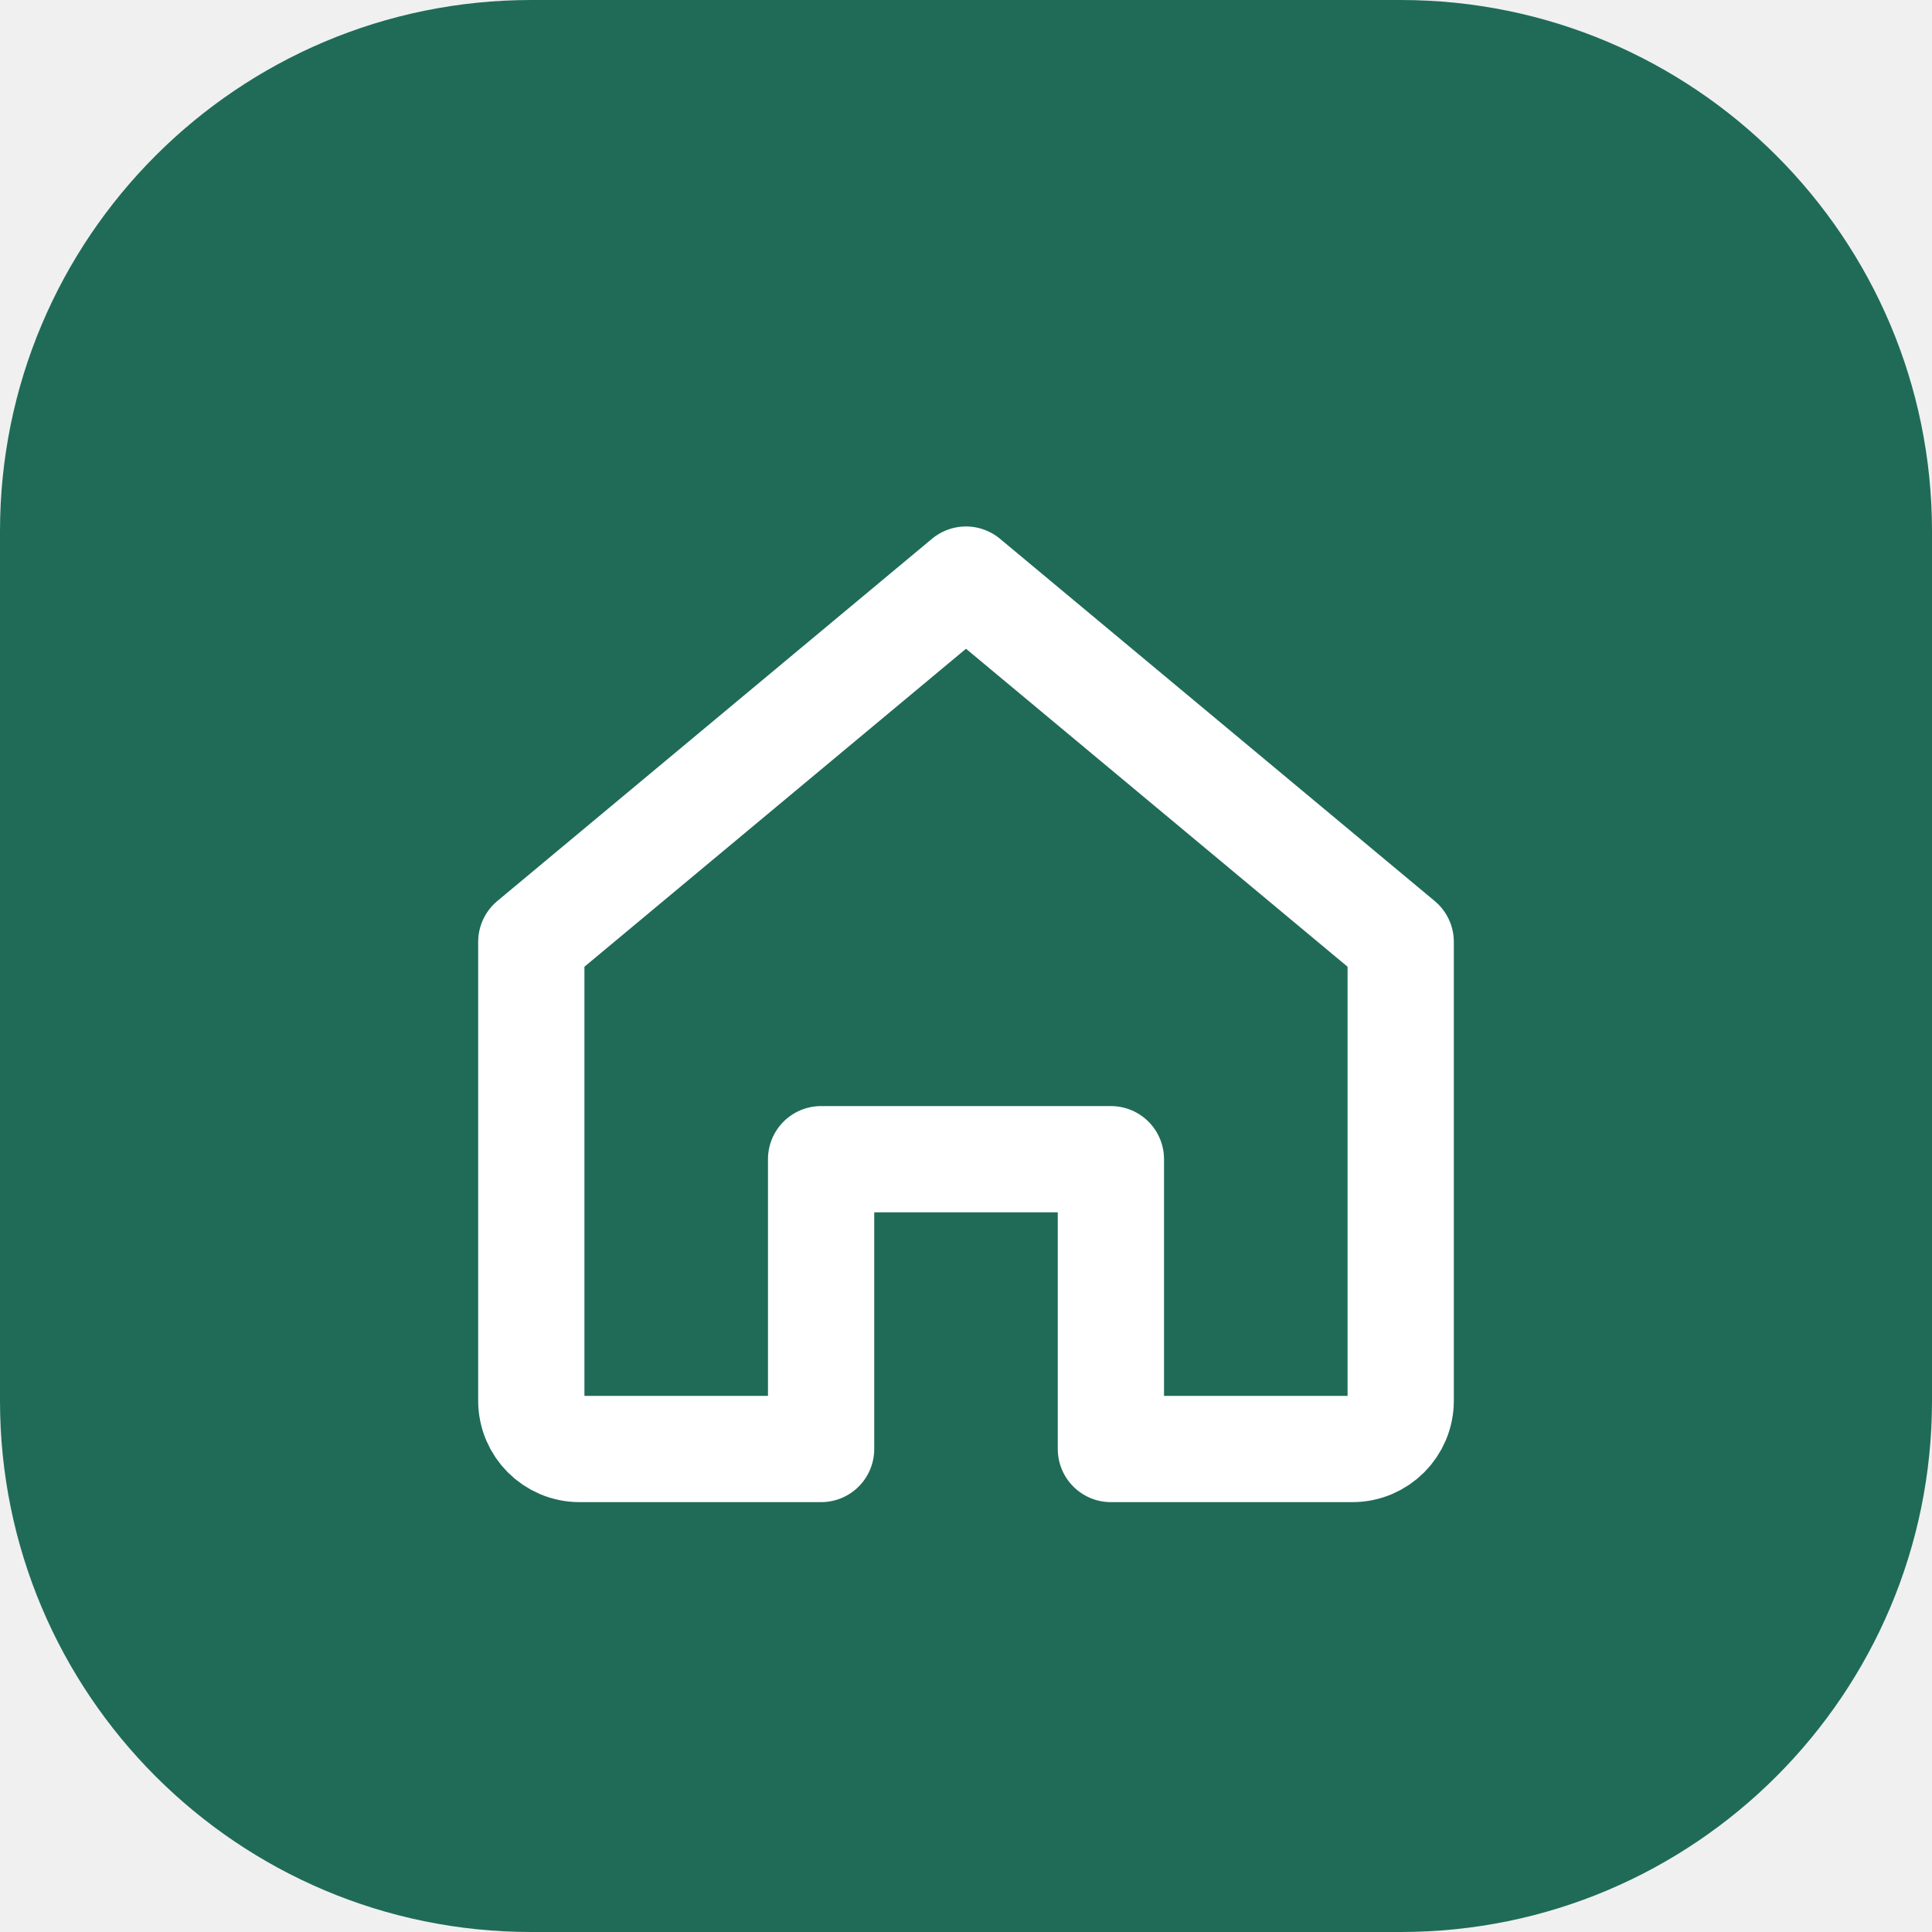
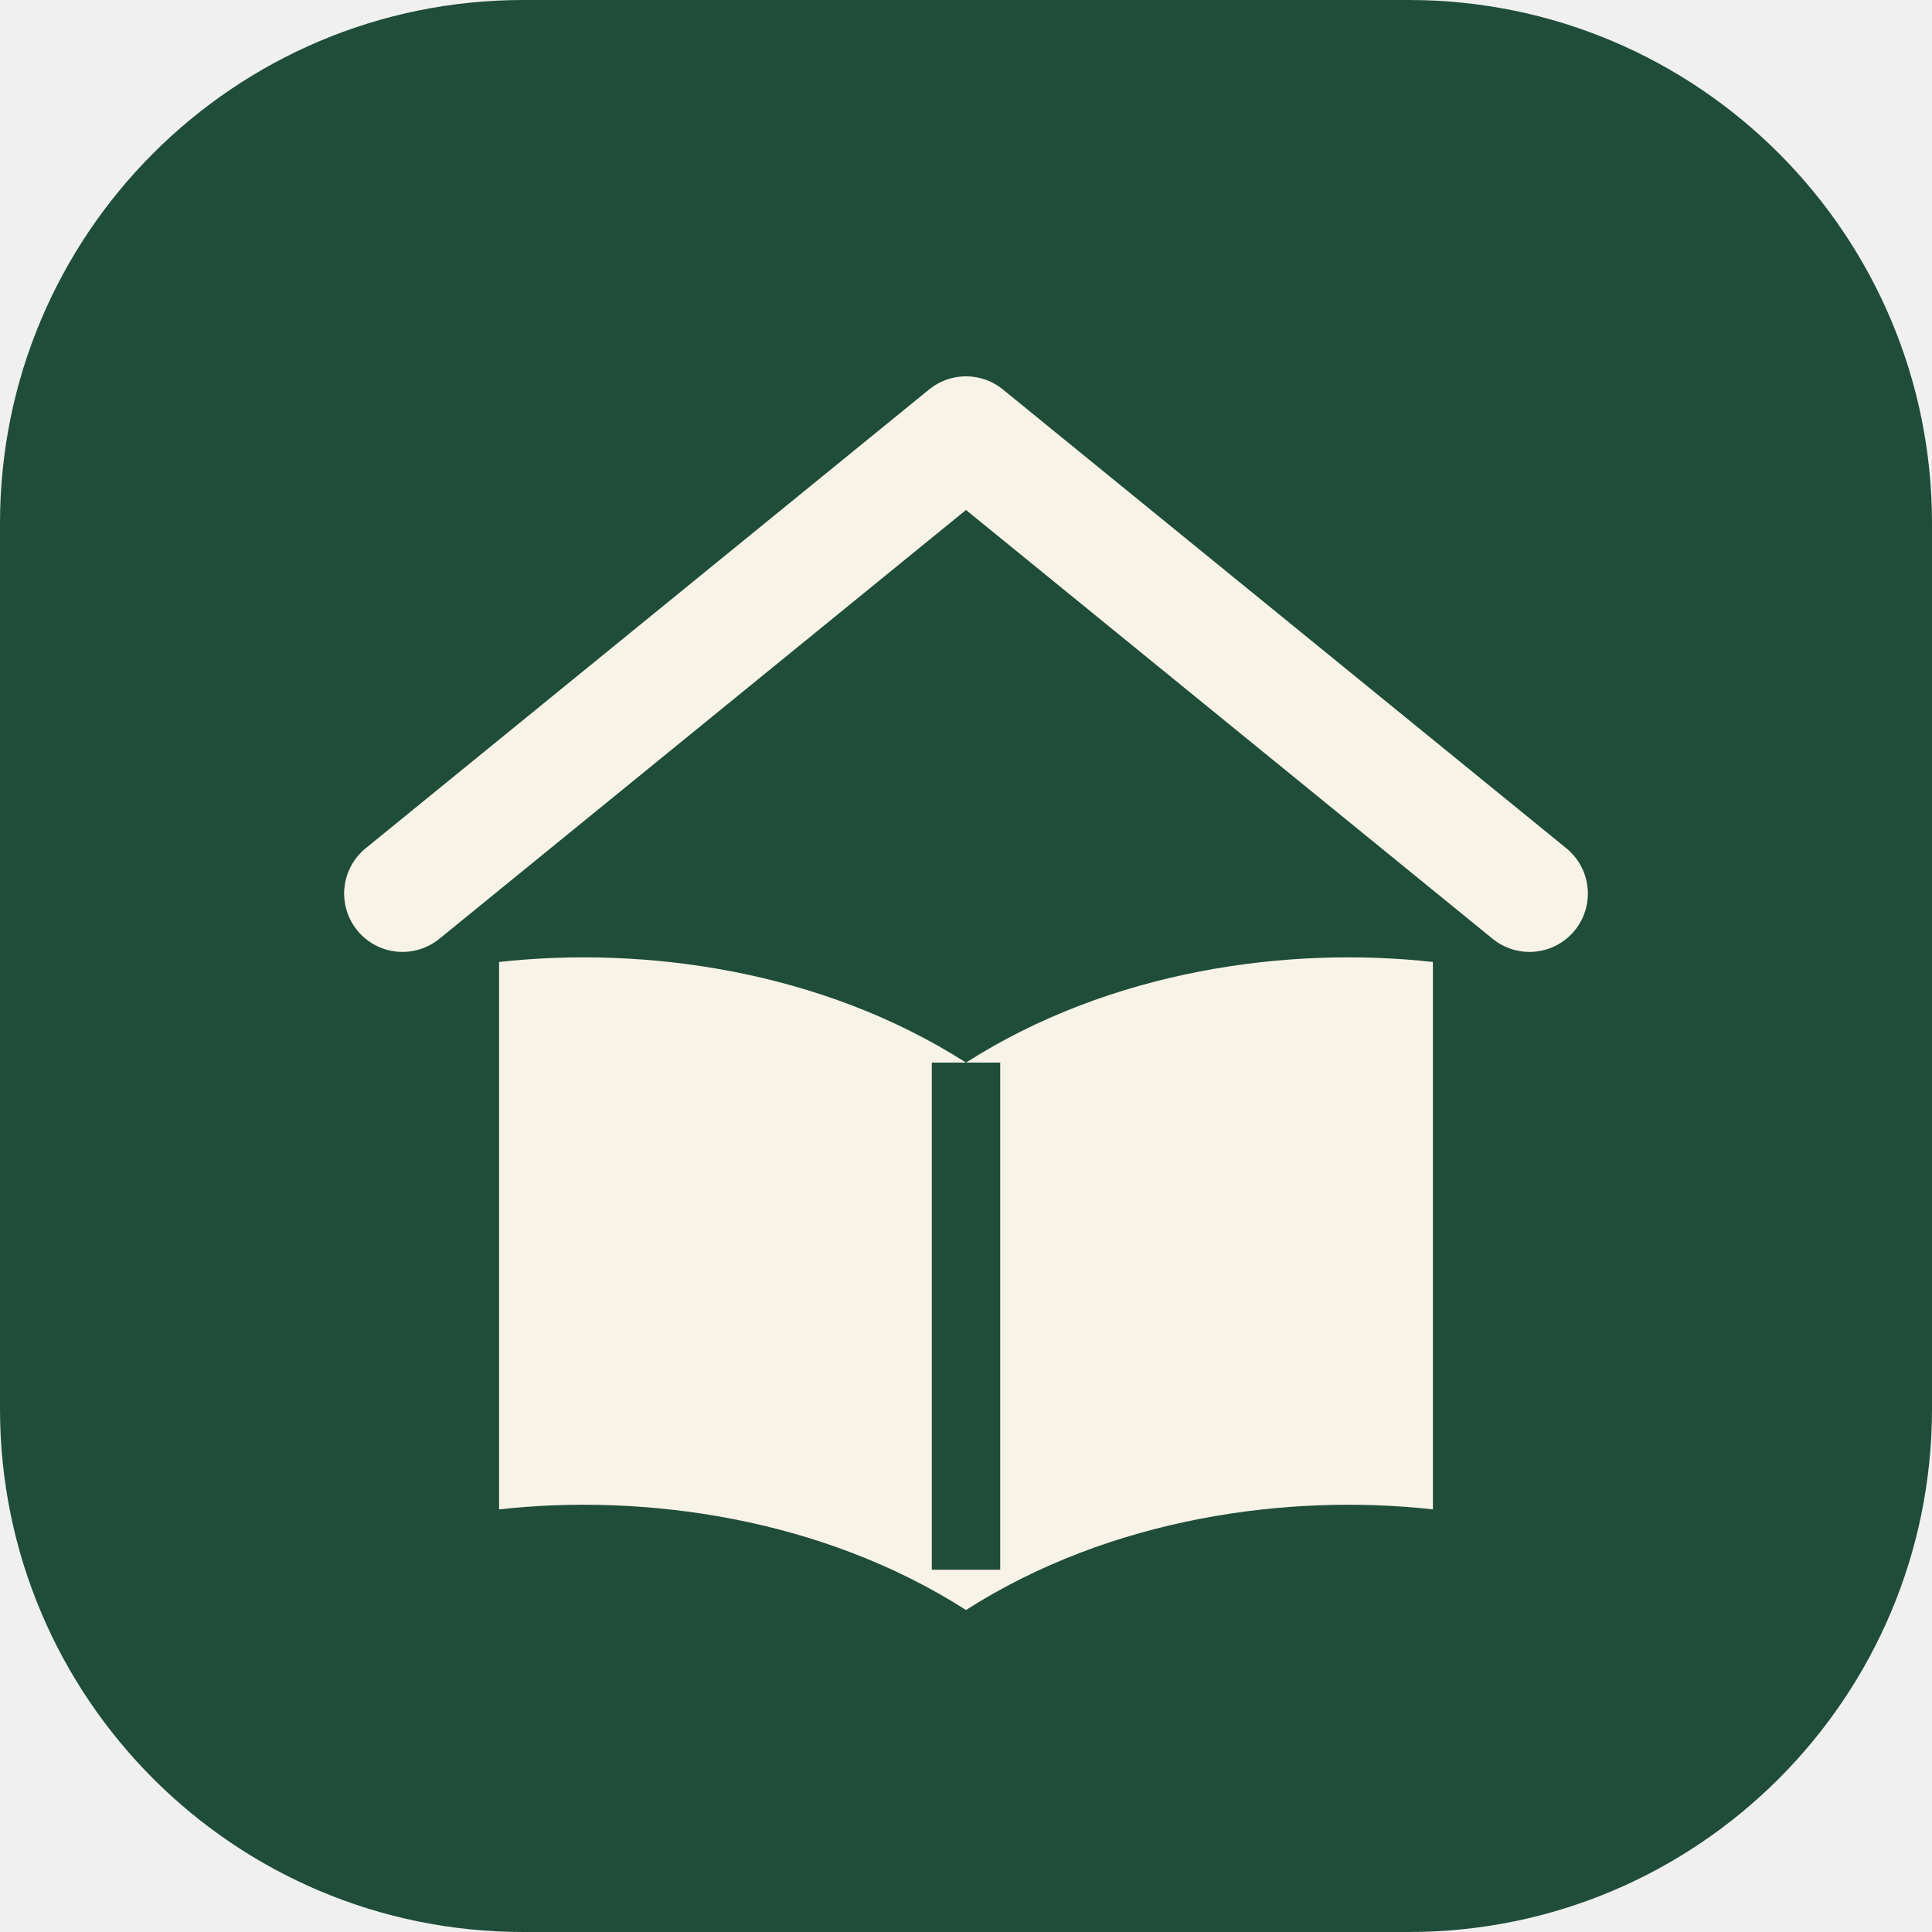
- <svg xmlns="http://www.w3.org/2000/svg" viewBox="0 0 40 40">
-   <rect width="40" height="40" rx="11" fill="#1f6b58" />
-   <path d="M11 19.5 20 12l9 7.5V29a1 1 0 0 1-1 1h-5v-6h-6v6h-5a1 1 0 0 1-1-1z" fill="none" stroke="#fff" stroke-width="2.2" stroke-linejoin="round" />
+ <svg xmlns="http://www.w3.org/2000/svg" viewBox="0 0 48 48">
+   <rect width="48" height="48" rx="13" fill="#1F4D3A" />
+   <path d="M10 22.2 24 10.8l14 11.4" fill="none" stroke="#F8F3E7" stroke-width="2.9" stroke-linecap="round" stroke-linejoin="round" />
+   <path d="M24 26.4c-3.6-2.3-8-2.9-11.6-2.5v13.6c3.6-.4 8 .2 11.6 2.5 3.6-2.3 8-2.9 11.6-2.5V23.9c-3.6-.4-8 .2-11.6 2.5z" fill="#F8F3E7" />
+   <path d="M24 26.4v12.6" stroke="#1F4D3A" stroke-width="1.7" />
</svg>
